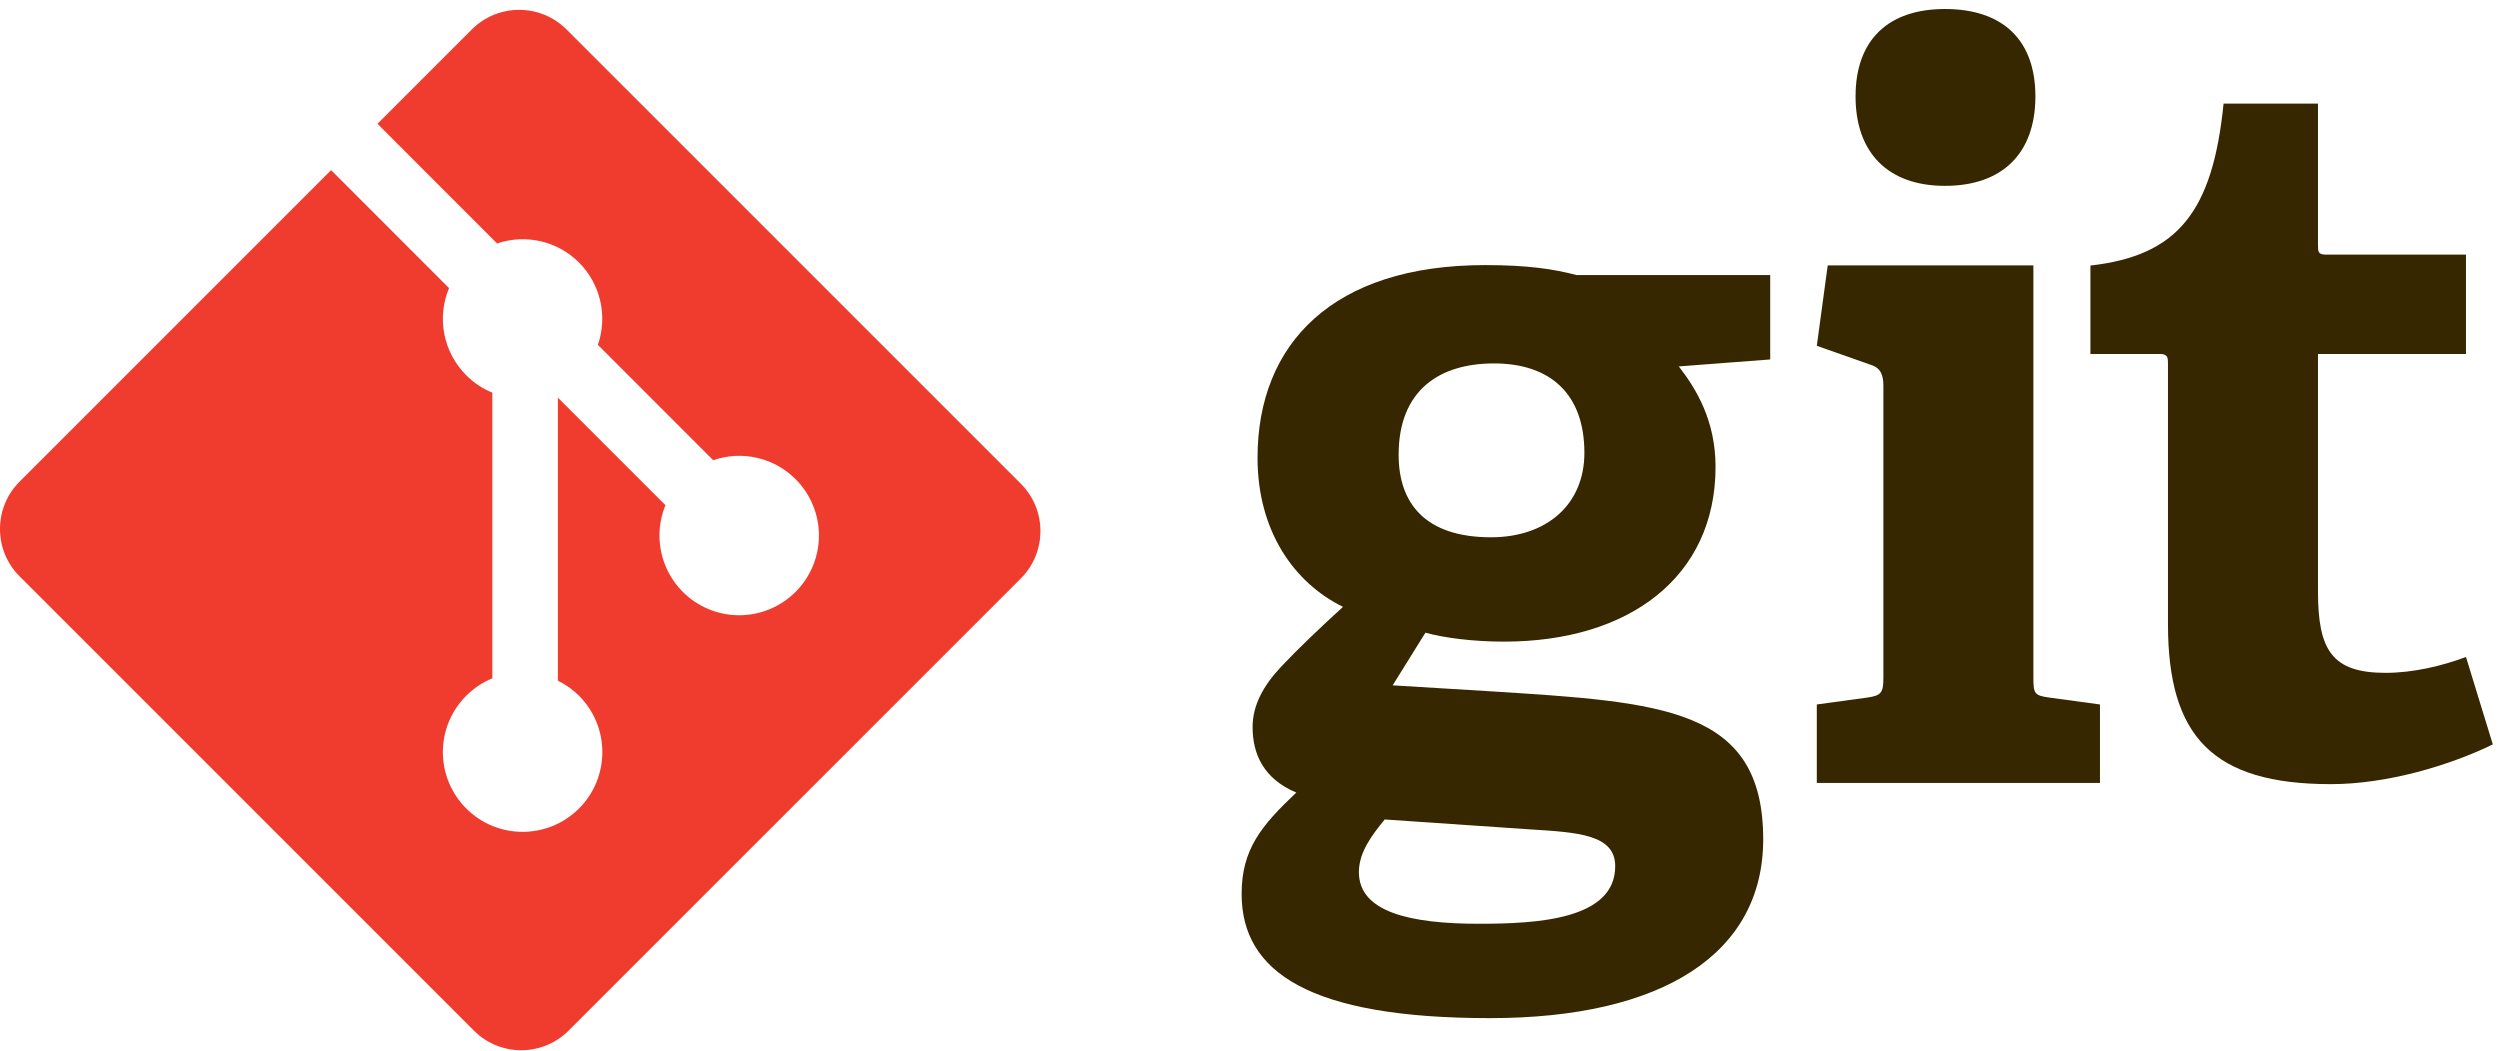
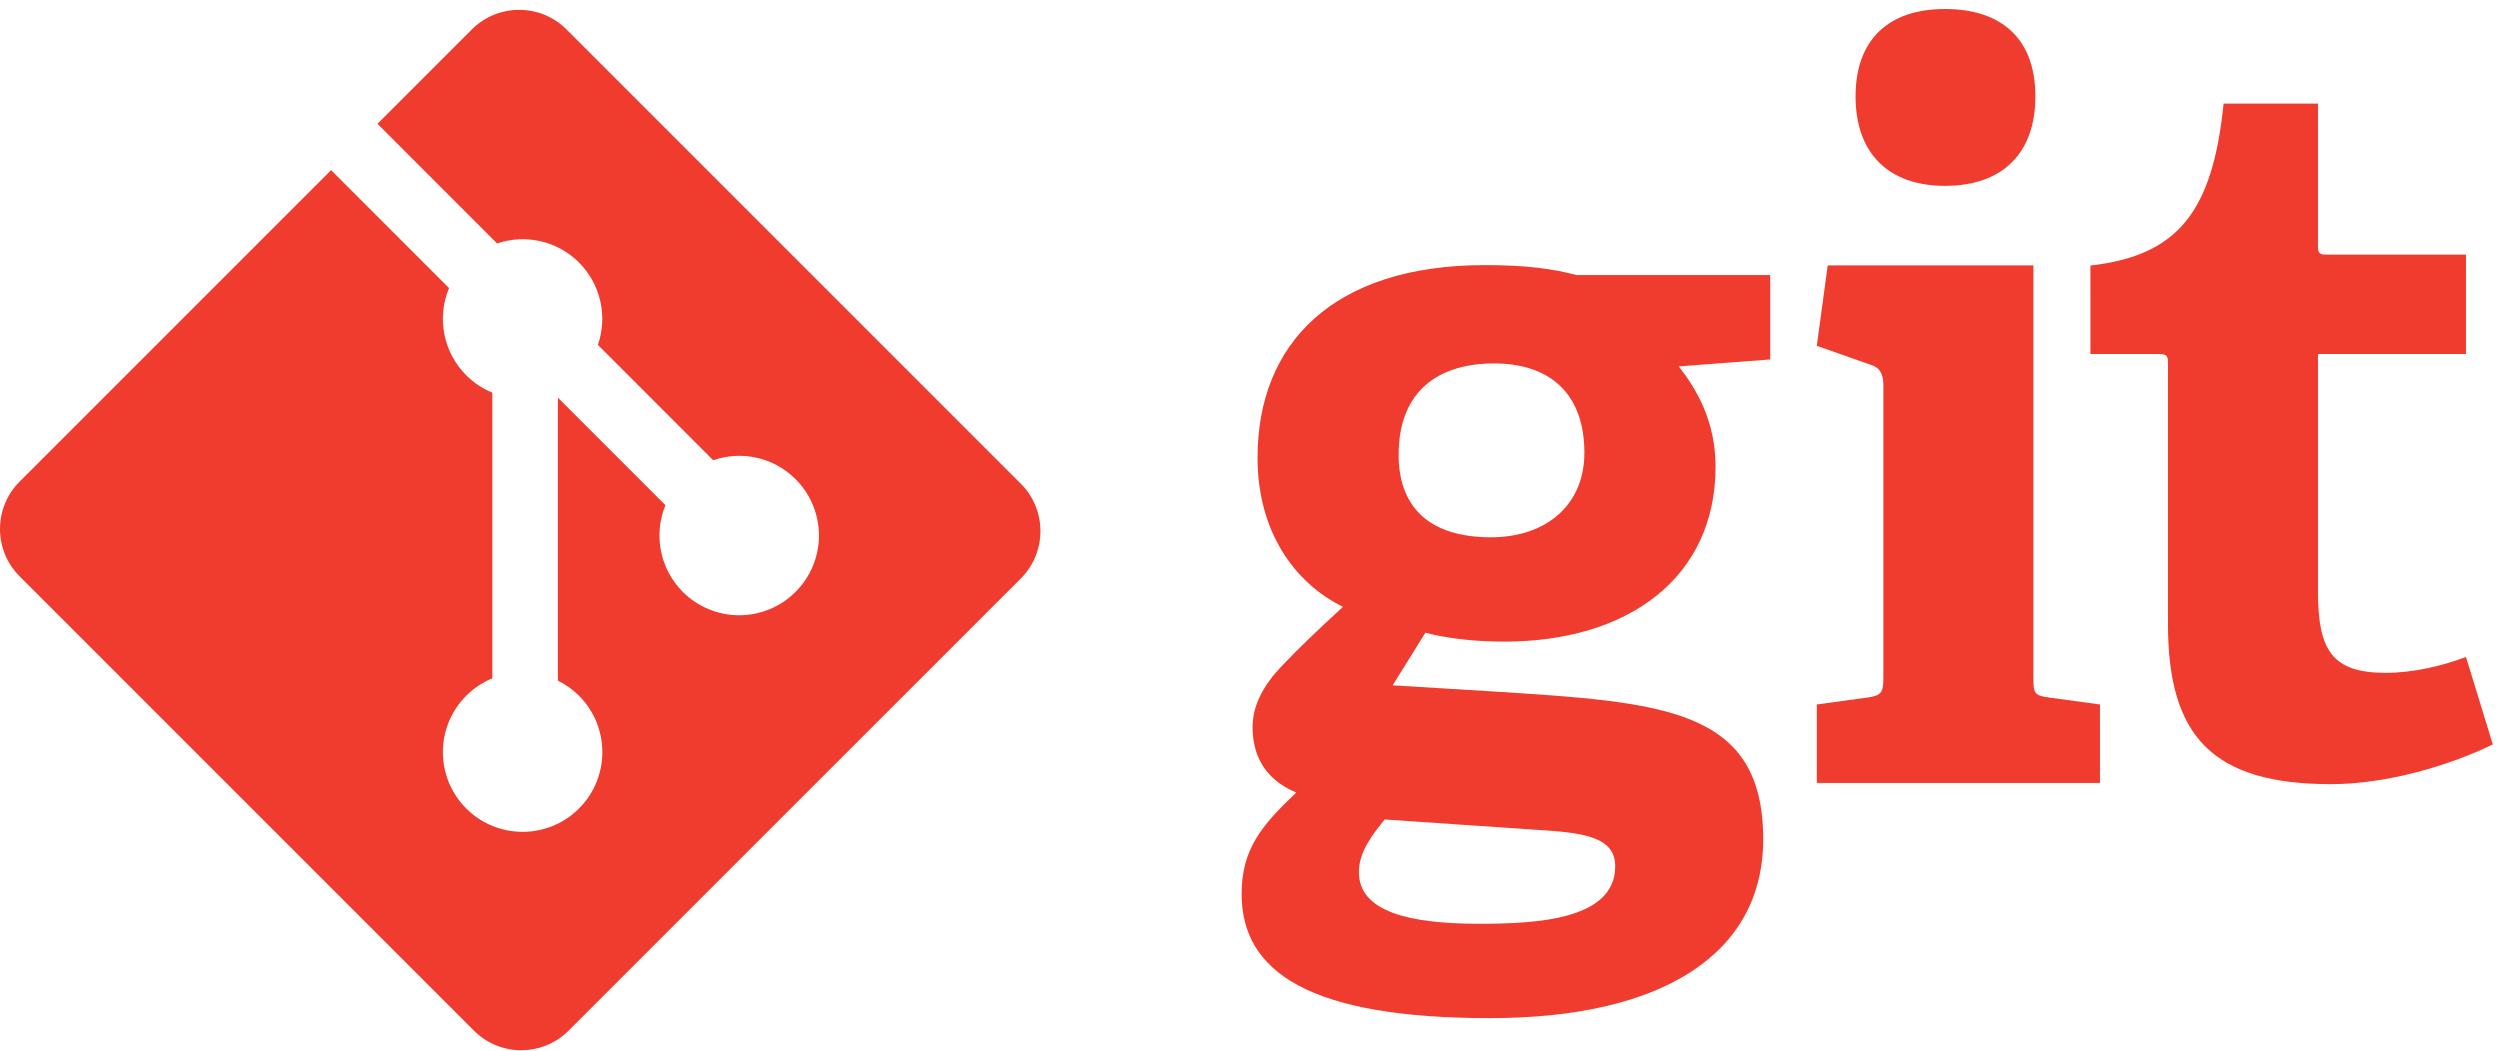
<svg xmlns="http://www.w3.org/2000/svg" width="292" height="92pt" viewBox="0 0 219 92">
  <defs>
    <clipPath id="a">
      <path d="M159 .79h25V69h-25Zm0 0" />
    </clipPath>
    <clipPath id="b">
      <path d="M183 9h35.371v60H183Zm0 0" />
    </clipPath>
    <clipPath id="c">
      <path d="M0 .79h92V92H0Zm0 0" />
    </clipPath>
  </defs>
-   <path style="stroke:none;fill-rule:nonzero;fill:#362701;fill-opacity:1" d="M130.871 31.836c-4.785 0-8.351 2.352-8.351 8.008 0 4.261 2.347 7.222 8.093 7.222 4.871 0 8.18-2.867 8.18-7.398 0-5.133-2.961-7.832-7.922-7.832Zm-9.57 39.95c-1.133 1.39-2.262 2.87-2.262 4.612 0 3.48 4.434 4.524 10.527 4.524 5.051 0 11.926-.352 11.926-5.043 0-2.793-3.308-2.965-7.488-3.227Zm25.761-39.688c1.563 2.004 3.22 4.789 3.22 8.793 0 9.656-7.571 15.316-18.536 15.316-2.789 0-5.312-.348-6.879-.785l-2.87 4.613 8.526.52c15.059.96 23.934 1.398 23.934 12.968 0 10.008-8.789 15.665-23.934 15.665-15.75 0-21.757-4.004-21.757-10.88 0-3.917 1.742-6 4.789-8.878-2.875-1.211-3.828-3.387-3.828-5.739 0-1.914.953-3.656 2.523-5.312 1.566-1.652 3.305-3.305 5.395-5.219-4.262-2.09-7.485-6.617-7.485-13.058 0-10.008 6.613-16.88 19.93-16.88 3.742 0 6.004.344 8.008.872h16.972v7.394l-8.007.61" />
+   <path style="stroke:none;fill-rule:nonzero;fill:#f03c2e;fill-opacity:1" d="M130.871 31.836c-4.785 0-8.351 2.352-8.351 8.008 0 4.261 2.347 7.222 8.093 7.222 4.871 0 8.18-2.867 8.18-7.398 0-5.133-2.961-7.832-7.922-7.832Zm-9.57 39.95c-1.133 1.39-2.262 2.87-2.262 4.612 0 3.48 4.434 4.524 10.527 4.524 5.051 0 11.926-.352 11.926-5.043 0-2.793-3.308-2.965-7.488-3.227Zm25.761-39.688c1.563 2.004 3.22 4.789 3.22 8.793 0 9.656-7.571 15.316-18.536 15.316-2.789 0-5.312-.348-6.879-.785l-2.87 4.613 8.526.52c15.059.96 23.934 1.398 23.934 12.968 0 10.008-8.789 15.665-23.934 15.665-15.75 0-21.757-4.004-21.757-10.88 0-3.917 1.742-6 4.789-8.878-2.875-1.211-3.828-3.387-3.828-5.739 0-1.914.953-3.656 2.523-5.312 1.566-1.652 3.305-3.305 5.395-5.219-4.262-2.09-7.485-6.617-7.485-13.058 0-10.008 6.613-16.88 19.93-16.88 3.742 0 6.004.344 8.008.872h16.972v7.394l-8.007.61" />
  <g clip-path="url(#a)">
-     <path style="stroke:none;fill-rule:nonzero;fill:#362701;fill-opacity:1" d="M170.379 16.281c-4.961 0-7.832-2.87-7.832-7.836 0-4.957 2.871-7.656 7.832-7.656 5.05 0 7.922 2.7 7.922 7.656 0 4.965-2.871 7.836-7.922 7.836Zm-11.227 52.305V61.71l4.438-.606c1.219-.175 1.394-.437 1.394-1.746V33.773c0-.953-.261-1.566-1.132-1.824l-4.7-1.656.957-7.047h18.016V59.36c0 1.399.086 1.57 1.395 1.746l4.437.606v6.875h-24.805" />
+     <path style="stroke:none;fill-rule:nonzero;fill:#f03c2e;fill-opacity:1" d="M170.379 16.281c-4.961 0-7.832-2.87-7.832-7.836 0-4.957 2.871-7.656 7.832-7.656 5.05 0 7.922 2.7 7.922 7.656 0 4.965-2.871 7.836-7.922 7.836Zm-11.227 52.305V61.71l4.438-.606c1.219-.175 1.394-.437 1.394-1.746V33.773c0-.953-.261-1.566-1.132-1.824l-4.7-1.656.957-7.047h18.016V59.36c0 1.399.086 1.57 1.395 1.746l4.437.606v6.875h-24.805" />
  </g>
  <g clip-path="url(#b)">
-     <path style="stroke:none;fill-rule:nonzero;fill:#362701;fill-opacity:1" d="M218.371 65.21c-3.742 1.825-9.223 3.481-14.187 3.481-10.356 0-14.27-4.175-14.27-14.015V31.879c0-.524 0-.871-.7-.871h-6.093v-7.746c7.664-.871 10.707-4.703 11.664-14.188h8.27v12.36c0 .609 0 .87.695.87h12.27v8.704h-12.965v20.797c0 5.136 1.218 7.136 5.918 7.136 2.437 0 4.96-.609 7.047-1.39l2.351 7.66" />
+     <path style="stroke:none;fill-rule:nonzero;fill:#f03c2e;fill-opacity:1" d="M218.371 65.21c-3.742 1.825-9.223 3.481-14.187 3.481-10.356 0-14.27-4.175-14.27-14.015V31.879c0-.524 0-.871-.7-.871h-6.093v-7.746c7.664-.871 10.707-4.703 11.664-14.188h8.27v12.36c0 .609 0 .87.695.87h12.27v8.704h-12.965v20.797c0 5.136 1.218 7.136 5.918 7.136 2.437 0 4.96-.609 7.047-1.39l2.351 7.66" />
  </g>
  <g clip-path="url(#c)">
    <path style="stroke:none;fill-rule:nonzero;fill:#f03c2e;fill-opacity:1" d="M89.422 42.371 49.629 2.582a5.868 5.868 0 0 0-8.3 0l-8.263 8.262 10.48 10.484a6.965 6.965 0 0 1 7.173 1.668 6.98 6.98 0 0 1 1.656 7.215l10.102 10.105a6.963 6.963 0 0 1 7.214 1.657 6.976 6.976 0 0 1 0 9.875 6.98 6.98 0 0 1-9.879 0 6.987 6.987 0 0 1-1.519-7.594l-9.422-9.422v24.793a6.979 6.979 0 0 1 1.848 1.32 6.988 6.988 0 0 1 0 9.88c-2.73 2.726-7.153 2.726-9.875 0a6.98 6.98 0 0 1 0-9.88 6.893 6.893 0 0 1 2.285-1.523V34.398a6.893 6.893 0 0 1-2.285-1.523 6.988 6.988 0 0 1-1.508-7.637L29.004 14.902 1.719 42.187a5.868 5.868 0 0 0 0 8.301l39.793 39.793a5.868 5.868 0 0 0 8.3 0l39.61-39.605a5.873 5.873 0 0 0 0-8.305" />
  </g>
</svg>
